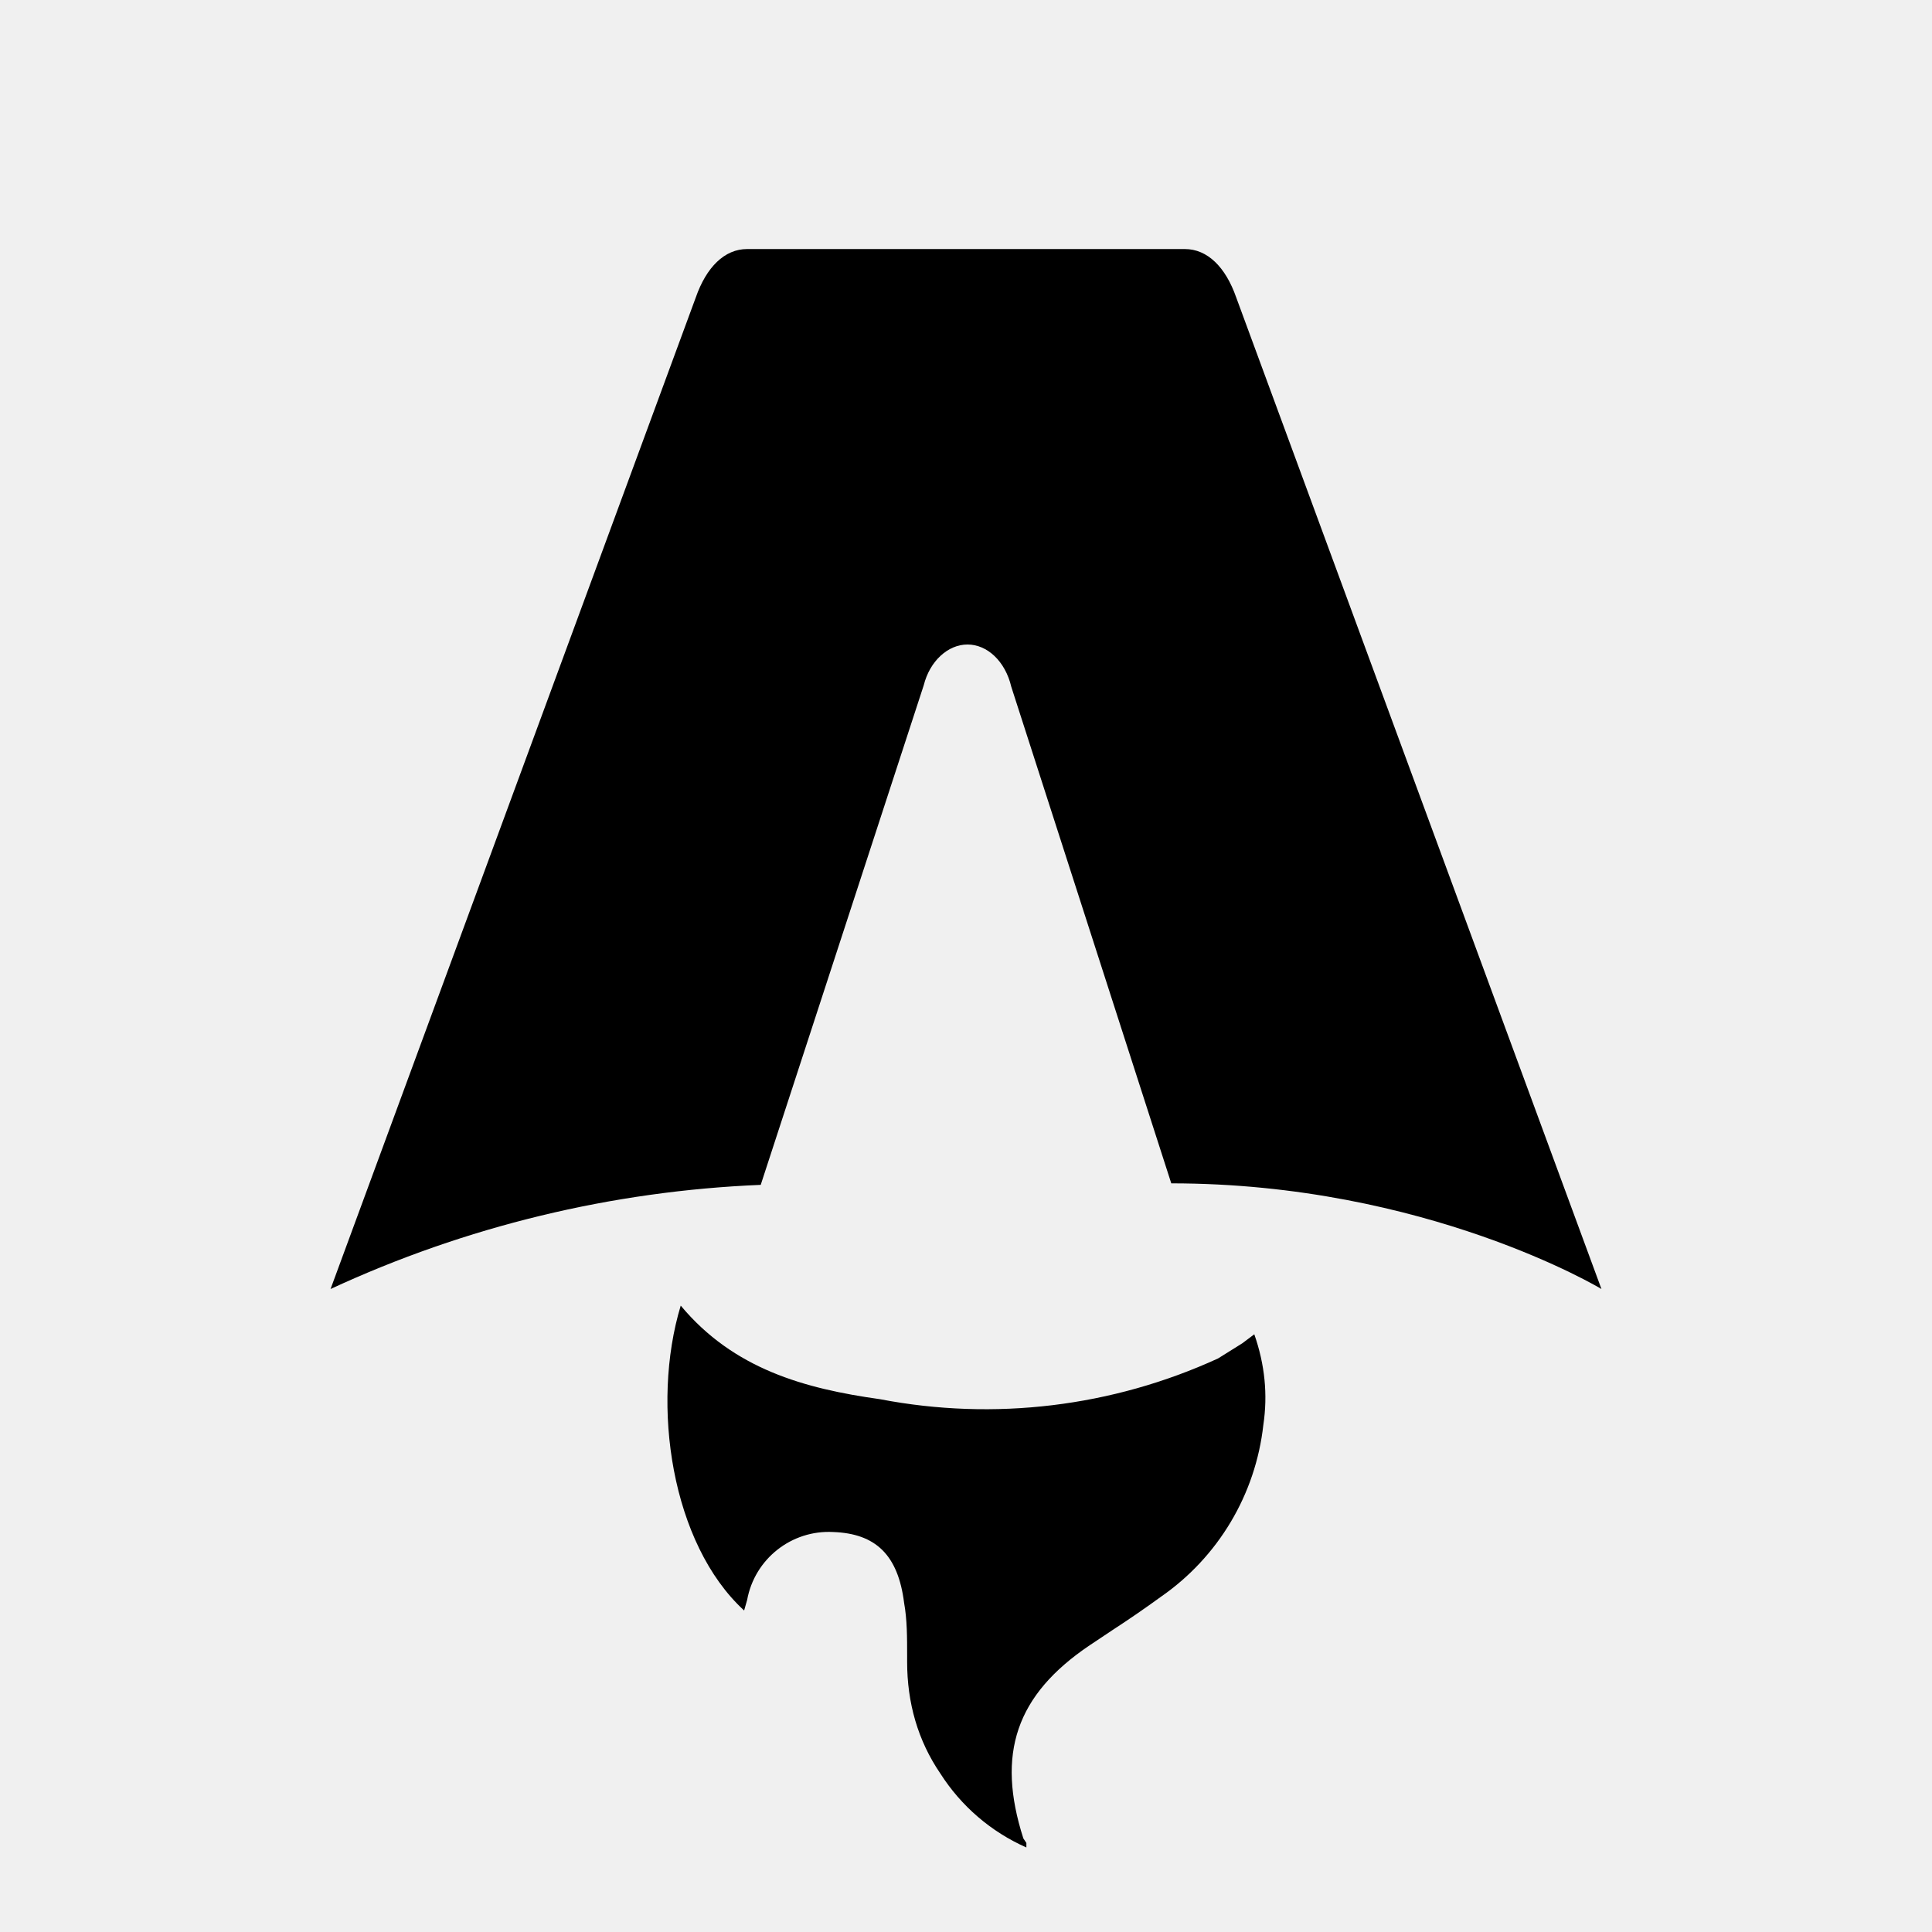
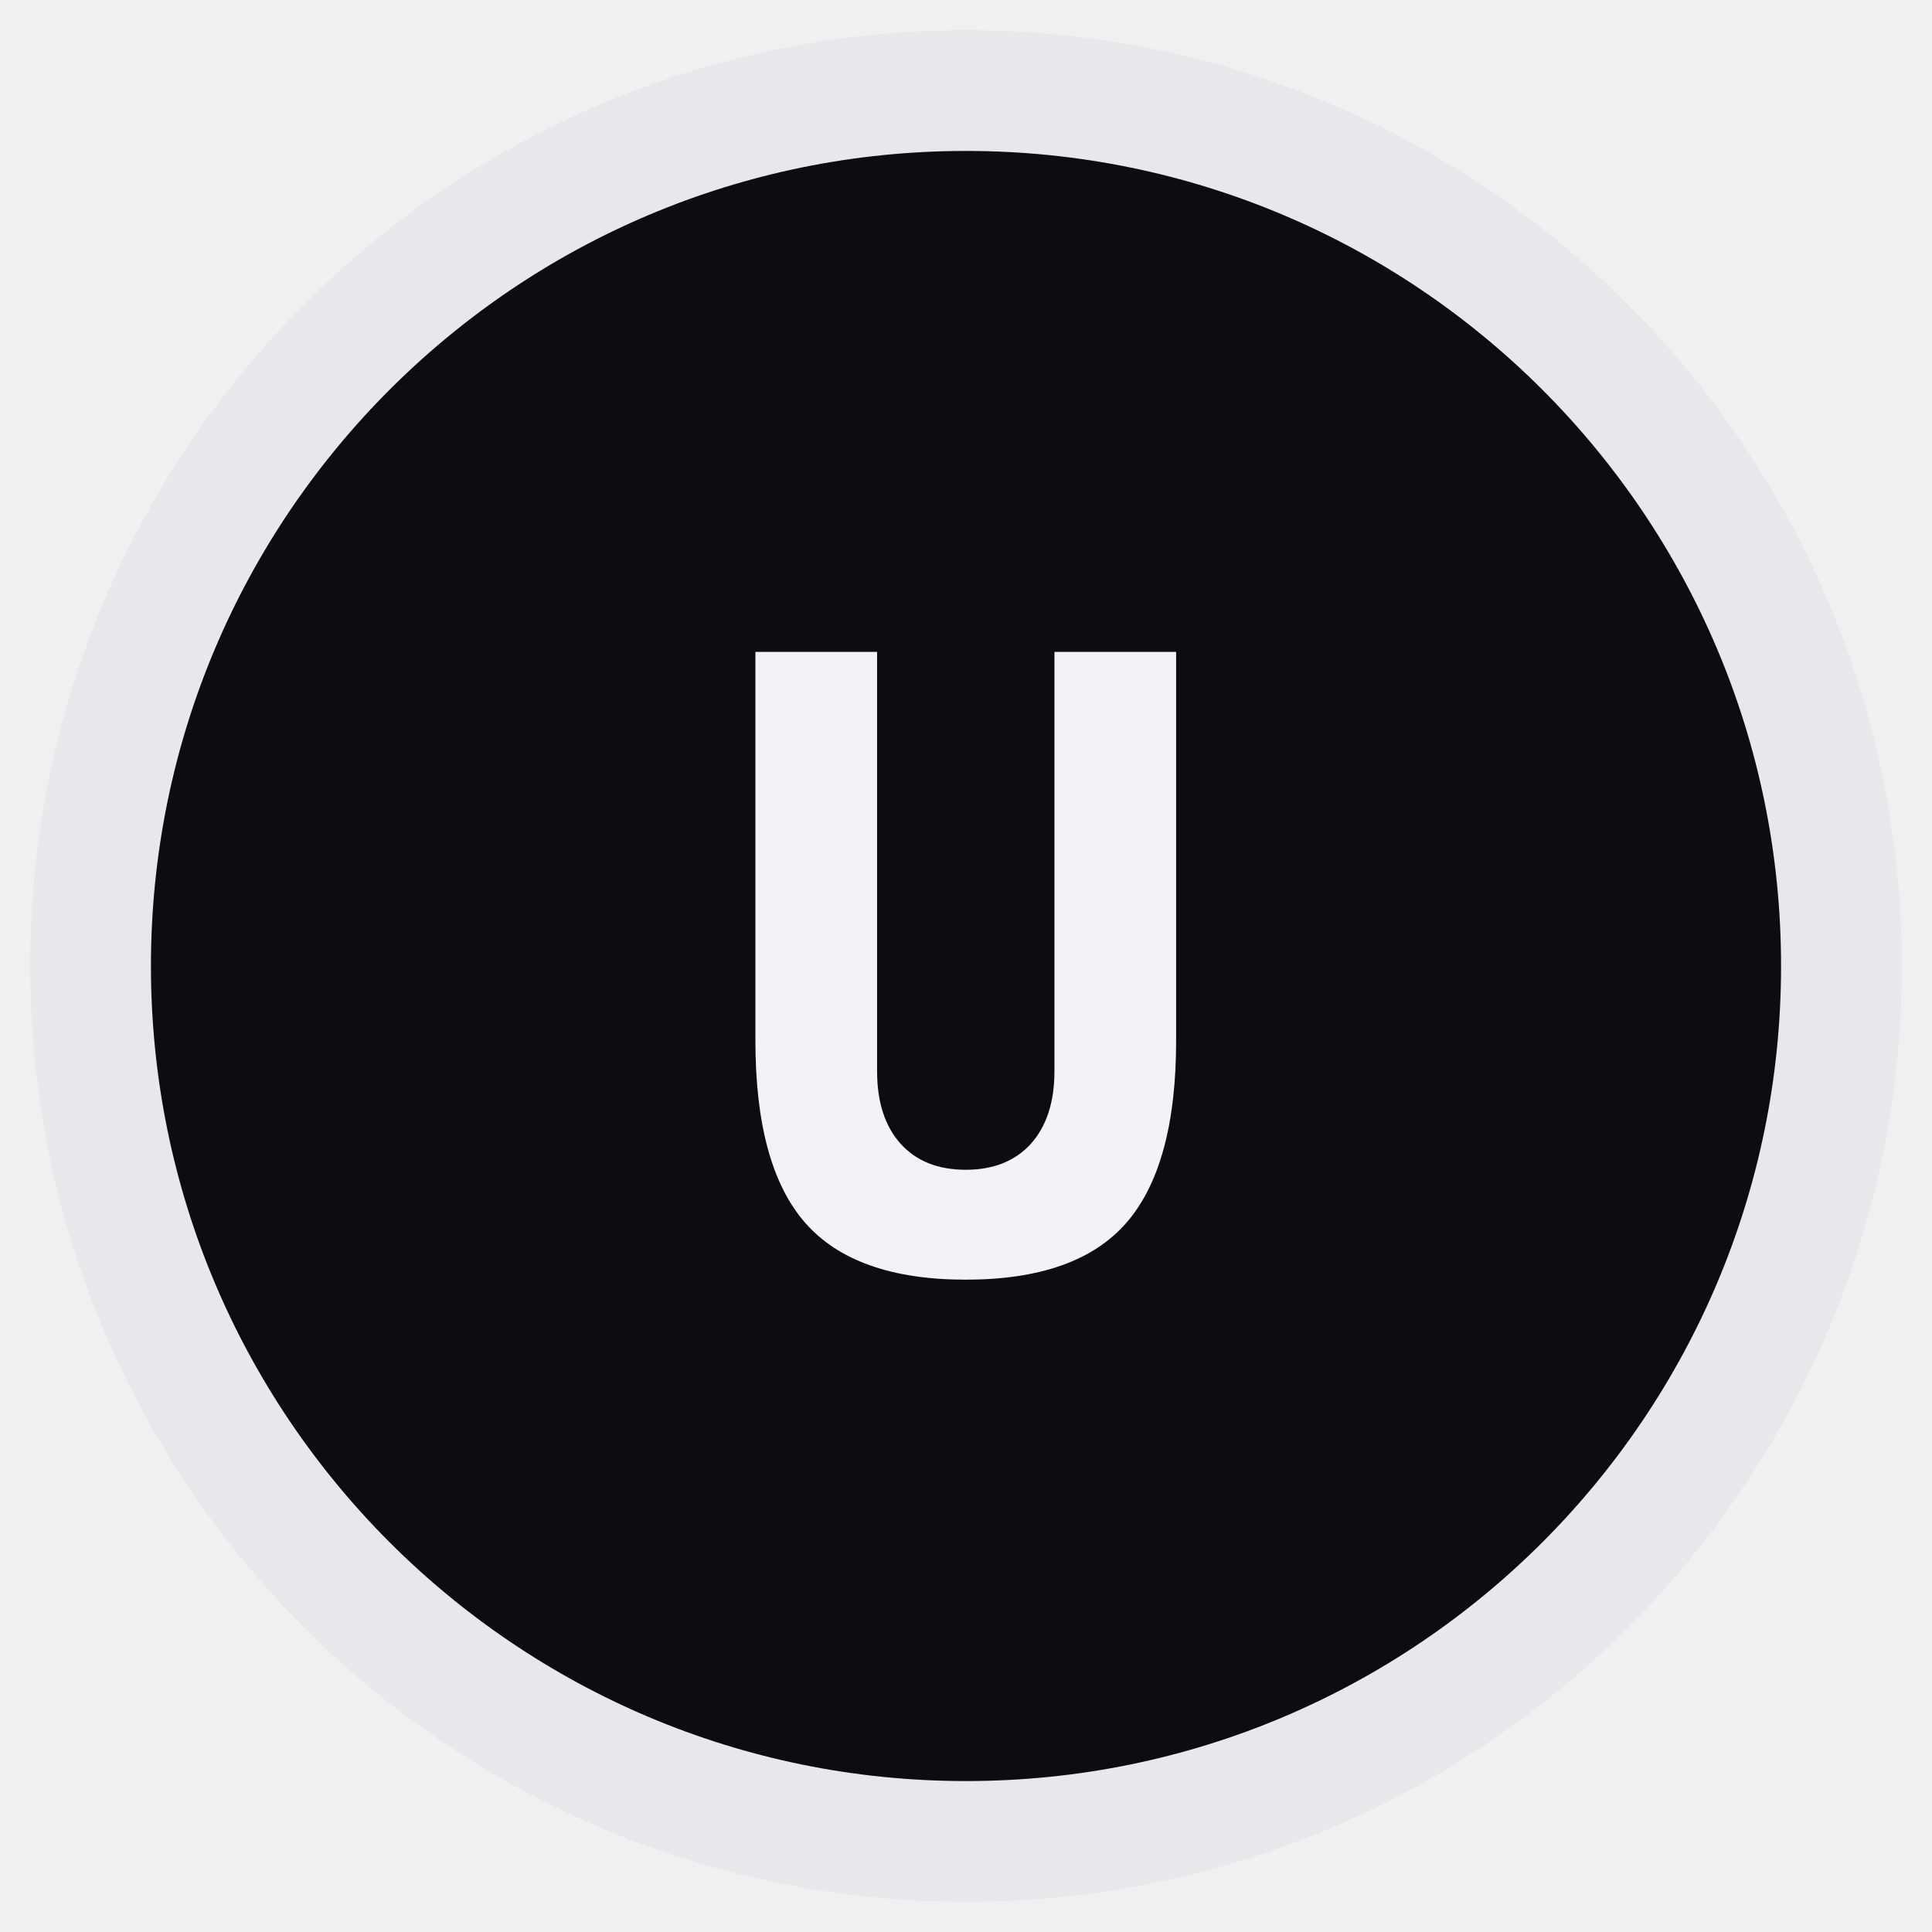
- <svg xmlns="http://www.w3.org/2000/svg" fill="none" viewBox="0 0 128 128">
-   <path d="M50.4 78.5a75.1 75.1 0 0 0-28.5 6.9l24.2-65.7c.7-2 1.9-3.2 3.4-3.2h29c1.5 0 2.7 1.2 3.4 3.2l24.2 65.7s-11.6-7-28.5-7L67 45.5c-.4-1.7-1.6-2.8-2.9-2.8-1.3 0-2.5 1.1-2.9 2.7L50.4 78.5Zm-1.1 28.2Zm-4.2-20.2c-2 6.6-.6 15.8 4.2 20.2a17.5 17.5 0 0 1 .2-.7 5.5 5.5 0 0 1 5.7-4.5c2.8.1 4.3 1.5 4.7 4.7.2 1.1.2 2.3.2 3.5v.4c0 2.7.7 5.2 2.2 7.4a13 13 0 0 0 5.7 4.9v-.3l-.2-.3c-1.8-5.6-.5-9.5 4.4-12.8l1.5-1a73 73 0 0 0 3.2-2.2 16 16 0 0 0 6.8-11.4c.3-2 .1-4-.6-6l-.8.6-1.6 1a37 37 0 0 1-22.4 2.7c-5-.7-9.7-2-13.2-6.2Z" />
-   <style>
-         path { fill: #000; }
-         @media (prefers-color-scheme: dark) {
-             path { fill: #FFF; }
-         }
-     </style>
+ <svg xmlns="http://www.w3.org/2000/svg" viewBox="0 0 64 64">
+   <circle cx="32" cy="32" r="29" fill="#0b0d12" stroke="#e6e8ec" stroke-width="4" />
+   <text x="32" y="42" text-anchor="middle" font-family="ui-monospace, Menlo, monospace" font-size="28" font-weight="700" fill="#f1f3f6">U</text>
</svg>
